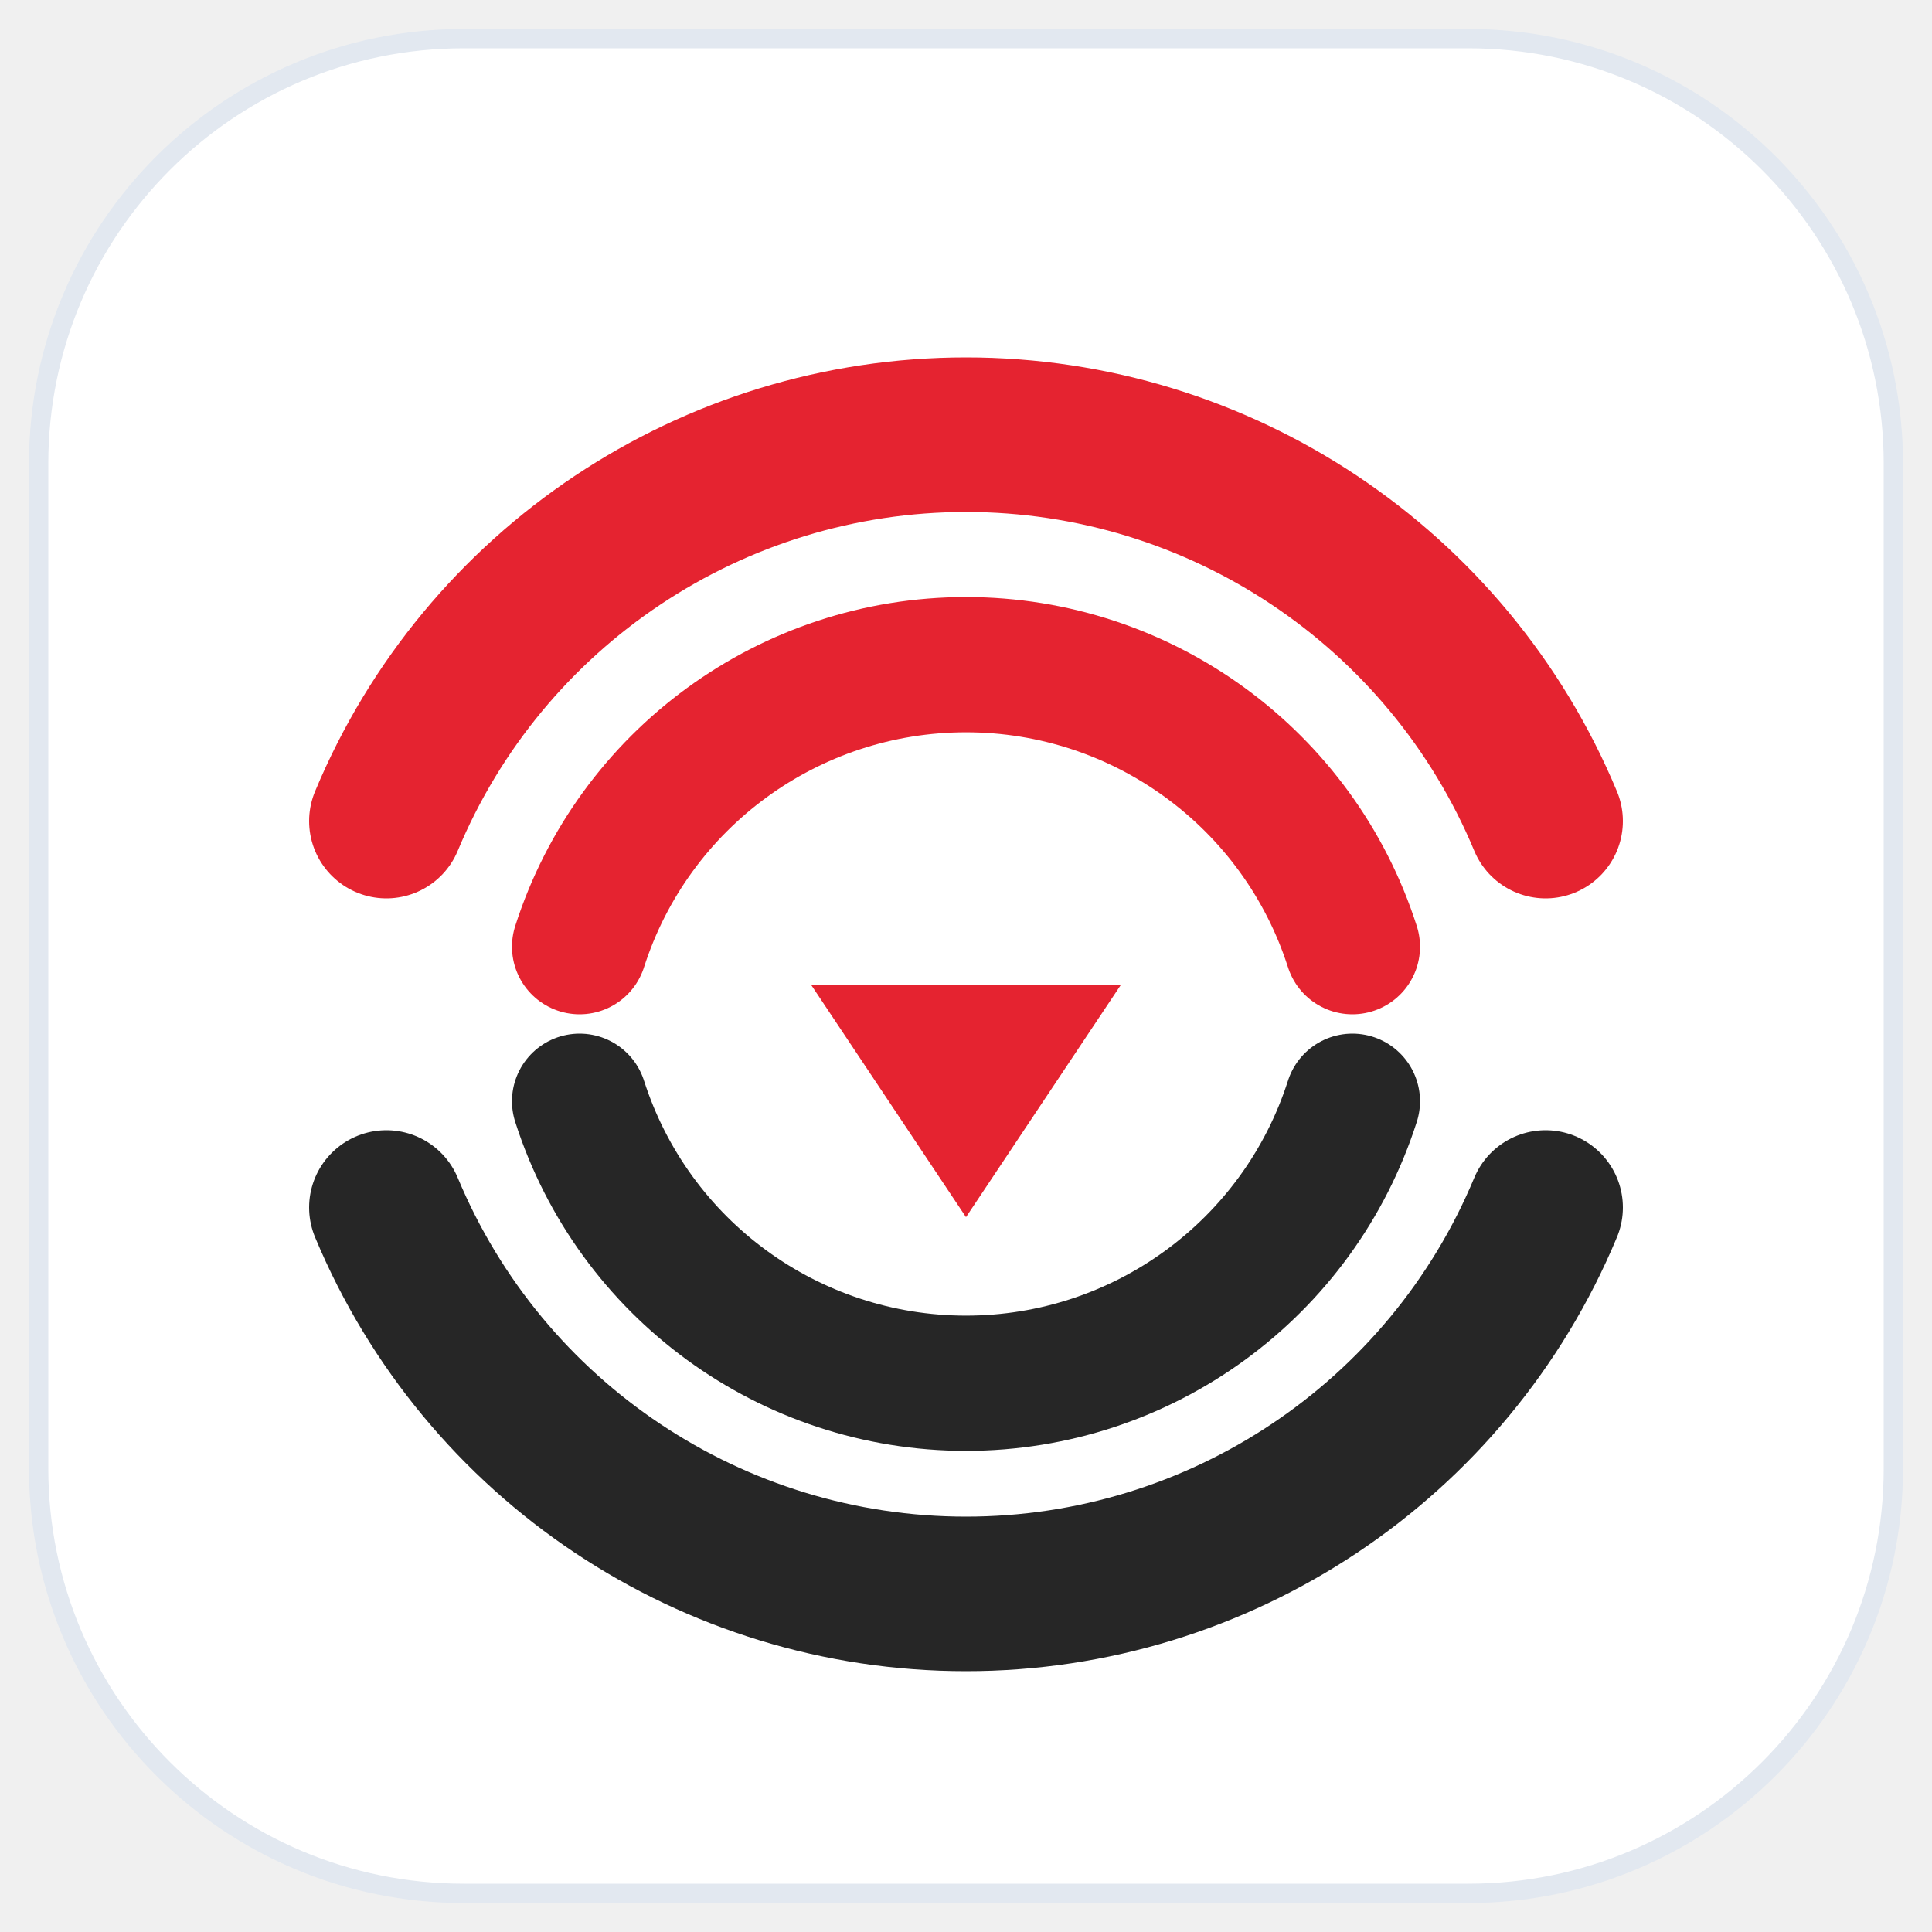
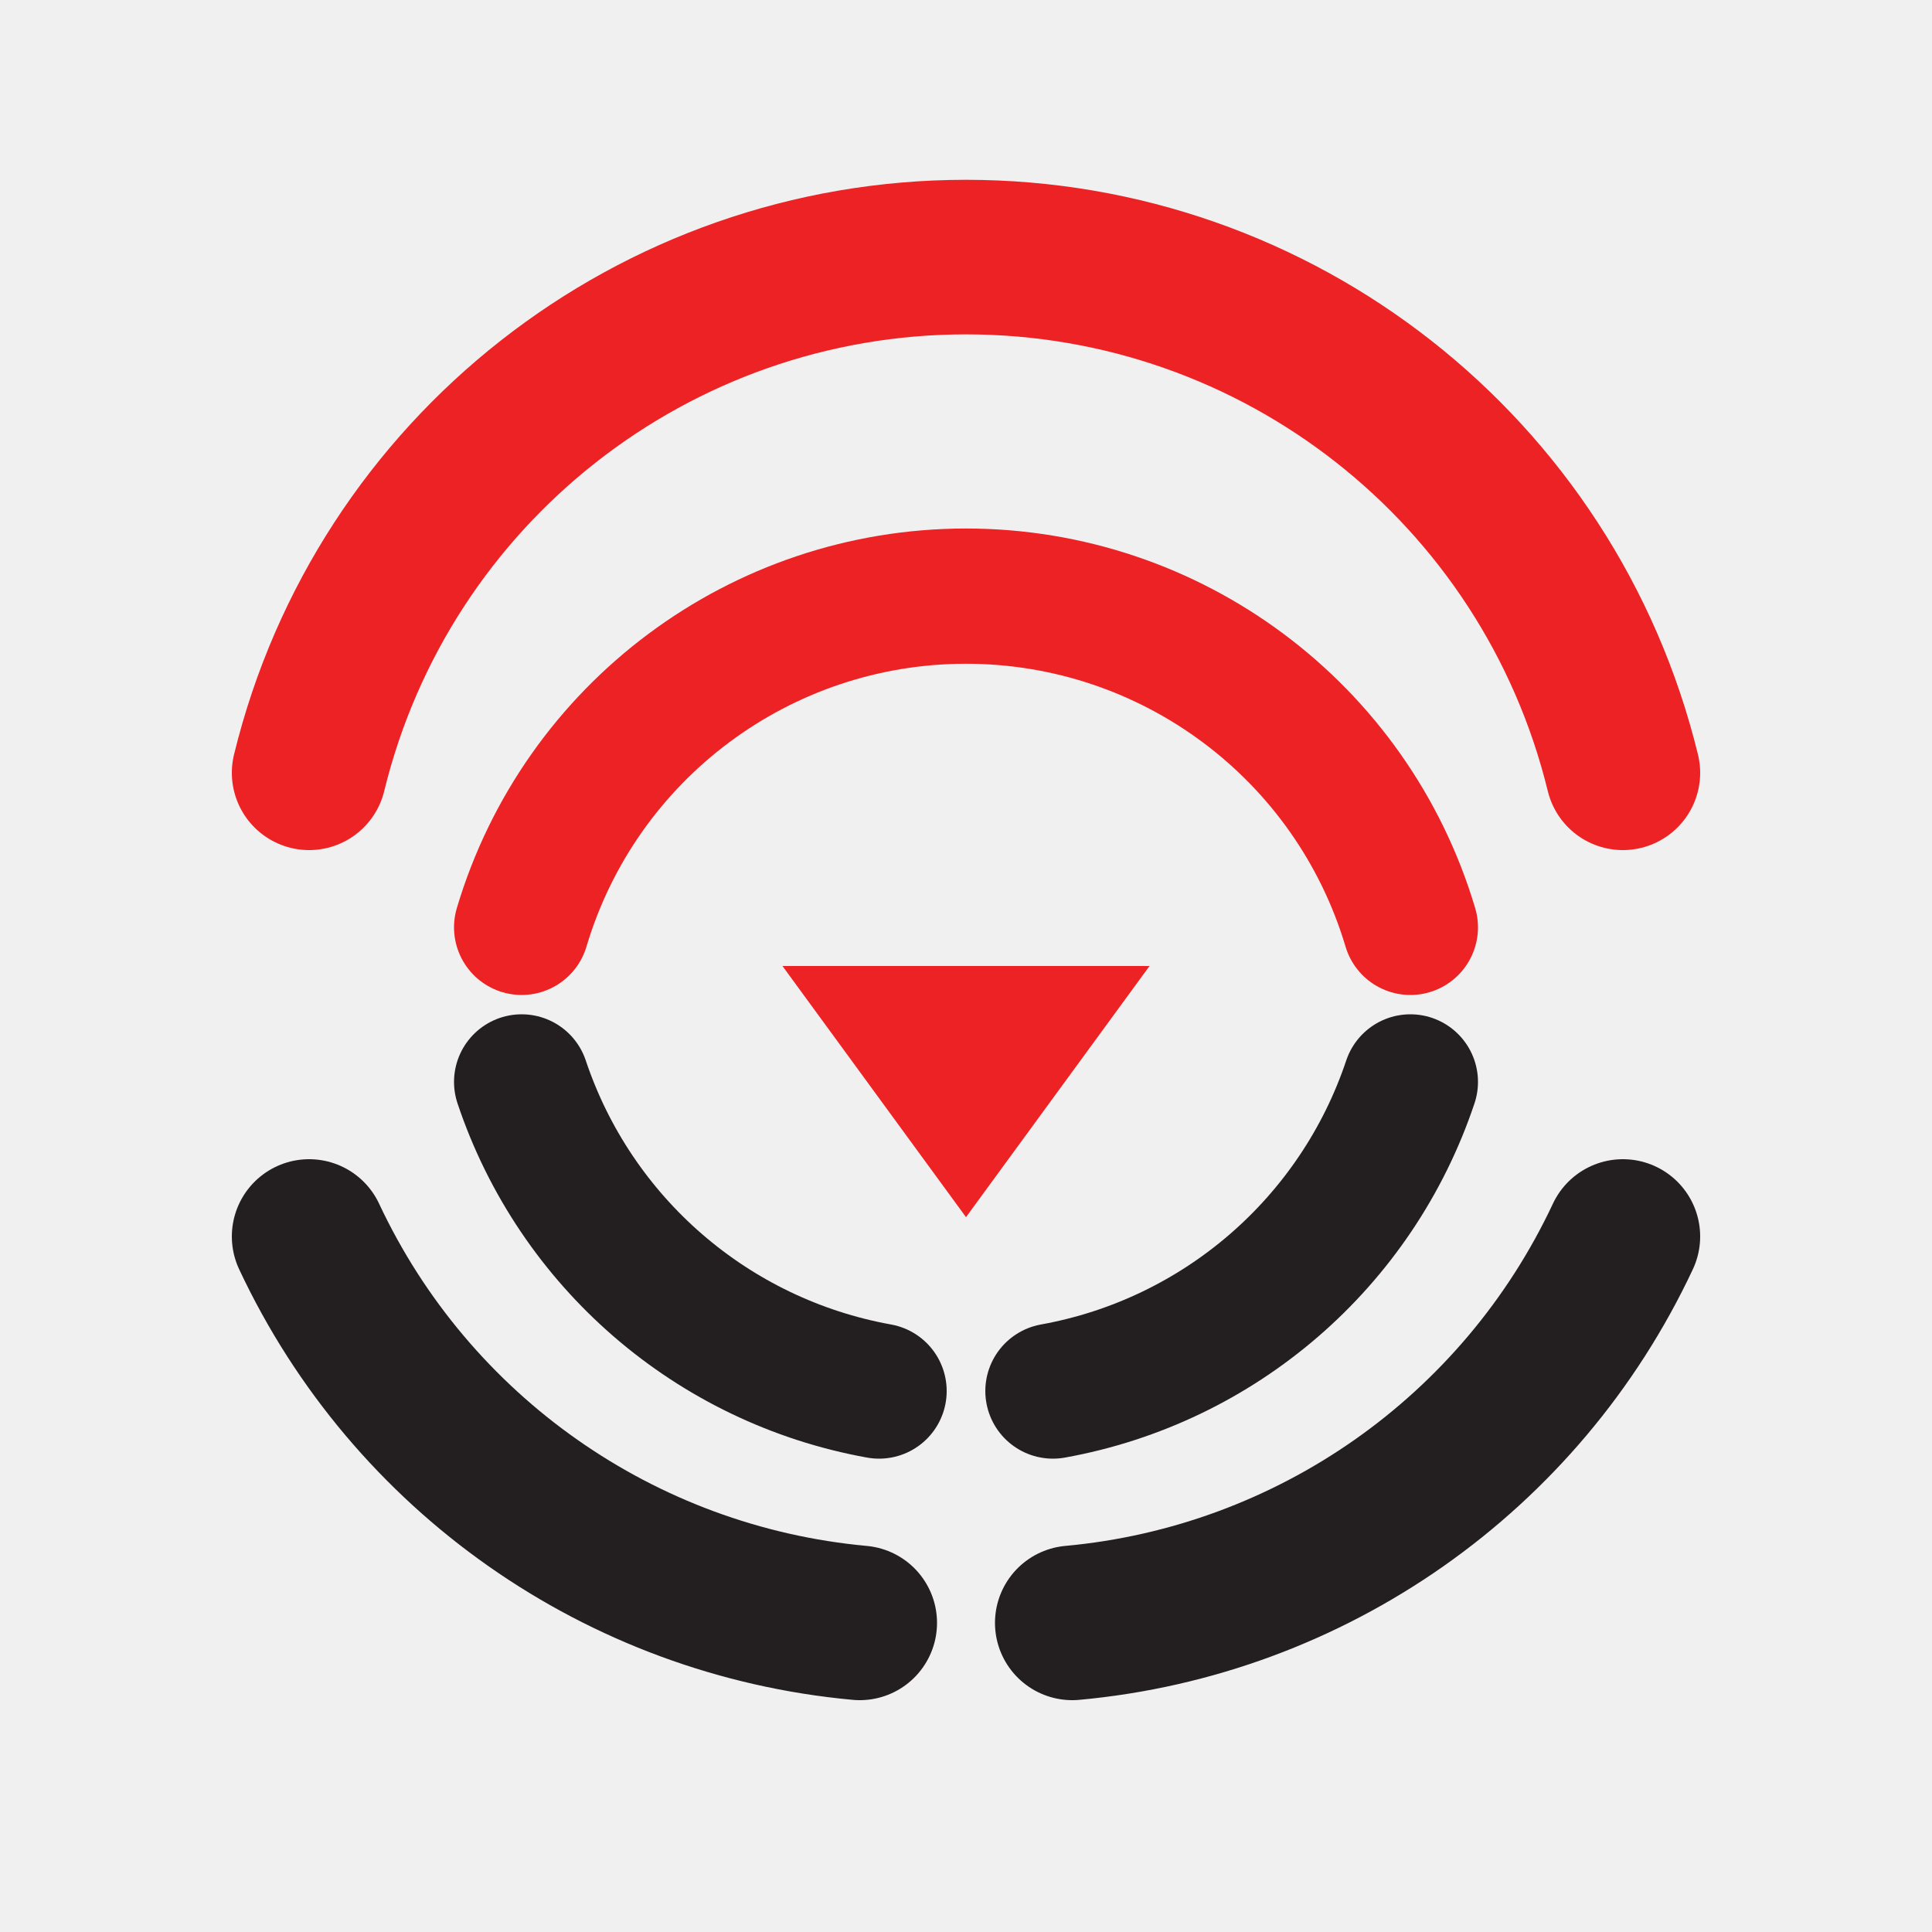
- <svg xmlns="http://www.w3.org/2000/svg" viewBox="0 0 200 200">
-   <rect x="4" y="4" width="192" height="192" rx="44" fill="#FFFFFF" />
-   <rect x="4" y="4" width="192" height="192" rx="44" stroke="#E2E8F0" stroke-width="2" fill="none" />
-   <path d="M 40 85 A 65 65 0 0 1 160 85" stroke="#E52330" stroke-width="16" stroke-linecap="round" fill="none" />
-   <path d="M 60 98 A 42 42 0 0 1 140 98" stroke="#E52330" stroke-width="14" stroke-linecap="round" fill="none" />
-   <polygon points="100,126 84,102 116,102" fill="#E52330" />
-   <path d="M 60 114 A 42 42 0 0 0 140 114" stroke="#262626" stroke-width="14" stroke-linecap="round" fill="none" />
-   <path d="M 40 125 A 65 65 0 0 0 160 125" stroke="#262626" stroke-width="16" stroke-linecap="round" fill="none" />
+ <svg xmlns="http://www.w3.org/2000/svg" viewBox="0 0 200 200" fill="none">
+   <path d="M 32 80 A 70 70 0 0 1 168 80" stroke="#ED2224" stroke-width="16" stroke-linecap="round" fill="none" />
+   <path d="M 54 96 A 48 48 0 0 1 146 96" stroke="#ED2224" stroke-width="14" stroke-linecap="round" fill="none" />
+   <polygon points="100,126 81,100 119,100" fill="#ED2224" />
+   <path d="M 54 112 A 48 48 0 0 0 91 144" stroke="#231F20" stroke-width="14" stroke-linecap="round" fill="none" />
+   <path d="M 146 112 A 48 48 0 0 1 109 144" stroke="#231F20" stroke-width="14" stroke-linecap="round" fill="none" />
+   <path d="M 32 128 A 70 70 0 0 0 89 168" stroke="#231F20" stroke-width="16" stroke-linecap="round" fill="none" />
+   <path d="M 168 128 A 70 70 0 0 1 111 168" stroke="#231F20" stroke-width="16" stroke-linecap="round" fill="none" />
</svg>
